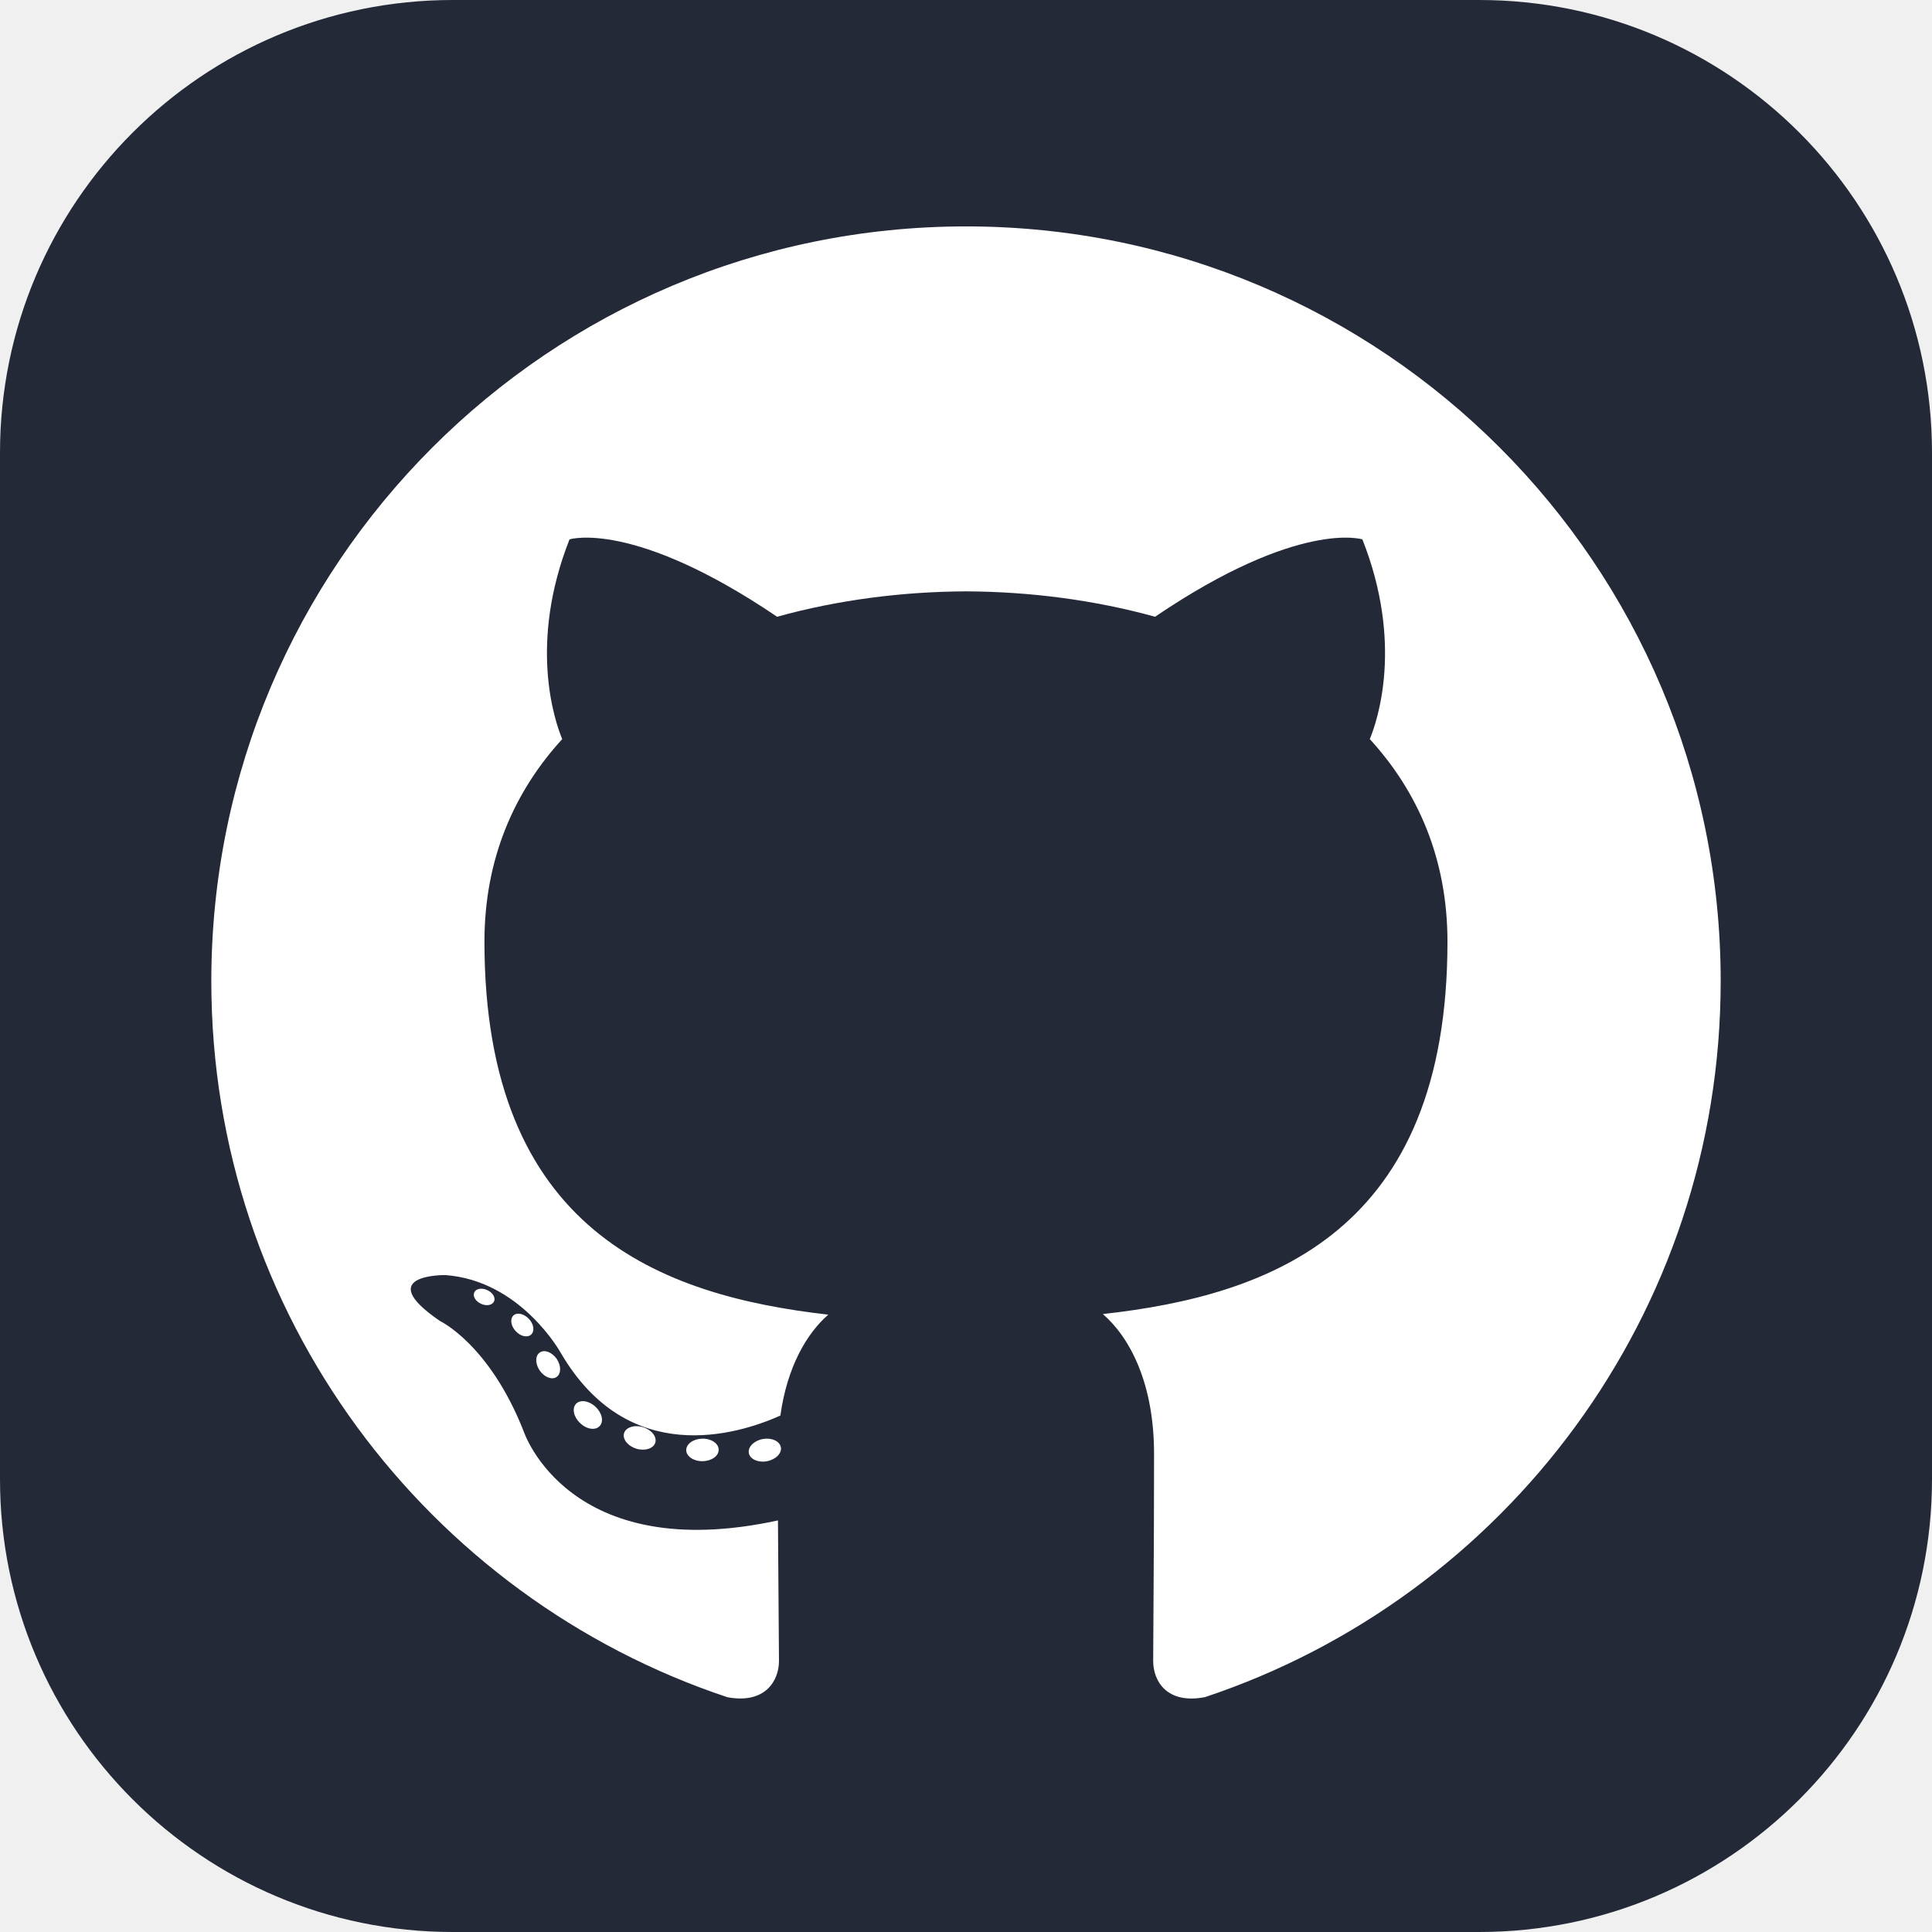
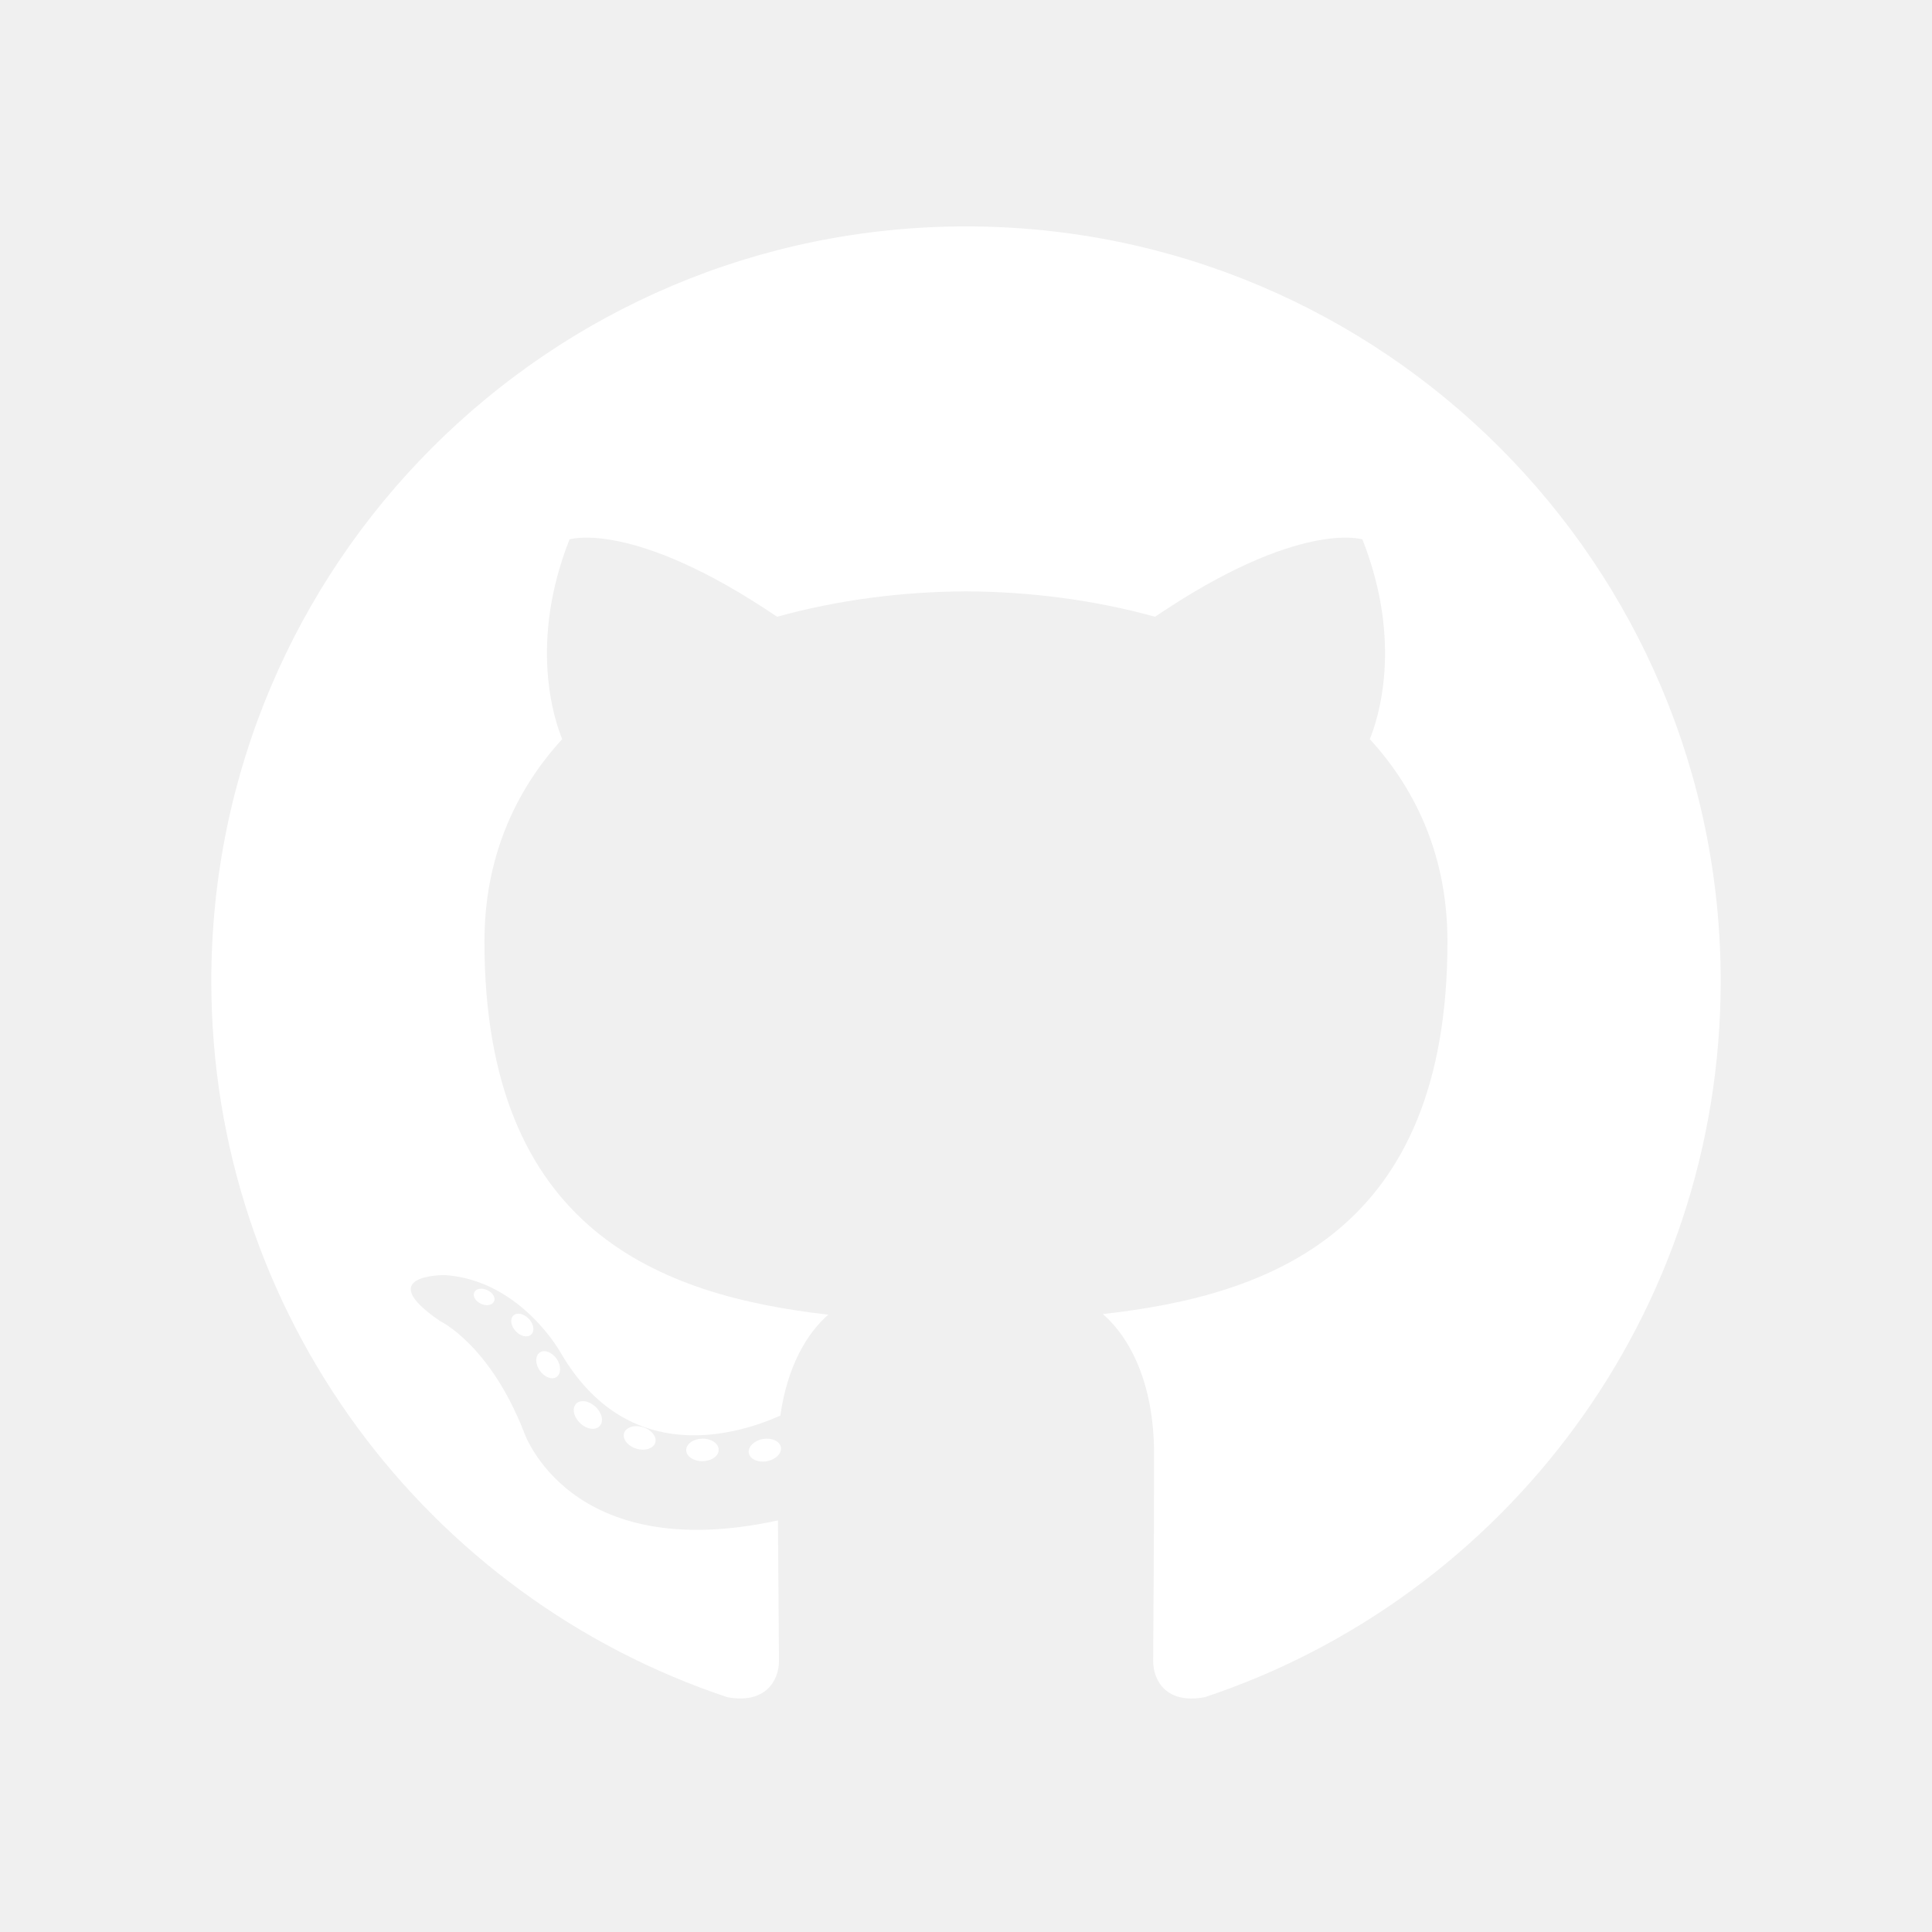
<svg xmlns="http://www.w3.org/2000/svg" width="48" height="48" viewBox="0 0 256 256" fill="none" version="1.1">
  <g transform="translate(0, 0)">
    <svg width="256" height="256" viewBox="0 0 256 256" fill="none">
-       <rect width="256" height="256" rx="60" fill="#242938" />
      <path d="M128.001 30C72.779 30 28 74.771 28 130.001C28 174.184 56.653 211.668 96.387 224.891C101.384 225.817 103.219 222.722 103.219 220.081C103.219 217.696 103.126 209.819 103.083 201.463C75.263 207.512 69.393 189.664 69.393 189.664C64.844 178.105 58.289 175.032 58.289 175.032C49.216 168.825 58.973 168.953 58.973 168.953C69.015 169.658 74.303 179.258 74.303 179.258C83.222 194.546 97.697 190.126 103.403 187.571C104.301 181.107 106.892 176.696 109.752 174.199C87.54 171.67 64.191 163.095 64.191 124.778C64.191 113.86 68.098 104.939 74.495 97.936C73.456 95.418 70.034 85.246 75.463 71.472C75.463 71.472 83.861 68.784 102.971 81.723C110.948 79.507 119.502 78.396 128.001 78.358C136.499 78.396 145.061 79.507 153.052 81.723C172.139 68.784 180.525 71.472 180.525 71.472C185.968 85.246 182.544 95.418 181.505 97.936C187.917 104.939 191.797 113.86 191.797 124.778C191.797 163.187 168.403 171.644 146.135 174.119C149.722 177.223 152.918 183.308 152.918 192.638C152.918 206.018 152.802 216.787 152.802 220.081C152.802 222.742 154.602 225.86 159.671 224.878C199.383 211.64 228 174.169 228 130.001C228 74.771 183.227 30 128.001 30ZM65.454 172.453C65.233 172.95 64.452 173.099 63.74 172.758C63.014 172.432 62.607 171.754 62.842 171.256C63.057 170.744 63.841 170.602 64.564 170.945C65.291 171.271 65.705 171.955 65.454 172.453ZM70.373 176.842C69.896 177.285 68.963 177.079 68.331 176.38C67.677 175.683 67.554 174.751 68.038 174.302C68.529 173.86 69.434 174.067 70.089 174.764C70.743 175.47 70.871 176.395 70.373 176.842ZM73.747 182.458C73.134 182.884 72.132 182.485 71.513 181.595C70.9 180.706 70.9 179.64 71.526 179.212C72.147 178.785 73.134 179.169 73.762 180.052C74.373 180.956 74.373 182.023 73.747 182.458ZM79.454 188.962C78.906 189.566 77.739 189.404 76.884 188.579C76.01 187.773 75.766 186.629 76.316 186.024C76.871 185.418 78.045 185.589 78.906 186.407C79.774 187.211 80.039 188.364 79.454 188.962ZM86.83 191.157C86.588 191.941 85.464 192.297 84.331 191.964C83.2 191.621 82.46 190.704 82.689 189.912C82.924 189.124 84.053 188.753 85.194 189.109C86.323 189.45 87.065 190.361 86.83 191.157ZM95.224 192.089C95.252 192.913 94.292 193.597 93.103 193.612C91.907 193.639 90.94 192.971 90.927 192.16C90.927 191.327 91.866 190.65 93.061 190.63C94.251 190.607 95.224 191.269 95.224 192.089ZM103.47 191.773C103.613 192.577 102.787 193.404 101.606 193.624C100.445 193.836 99.37 193.339 99.223 192.541C99.079 191.716 99.92 190.89 101.079 190.676C102.262 190.471 103.32 190.955 103.47 191.773Z" fill="white" />
    </svg>
  </g>
</svg>
